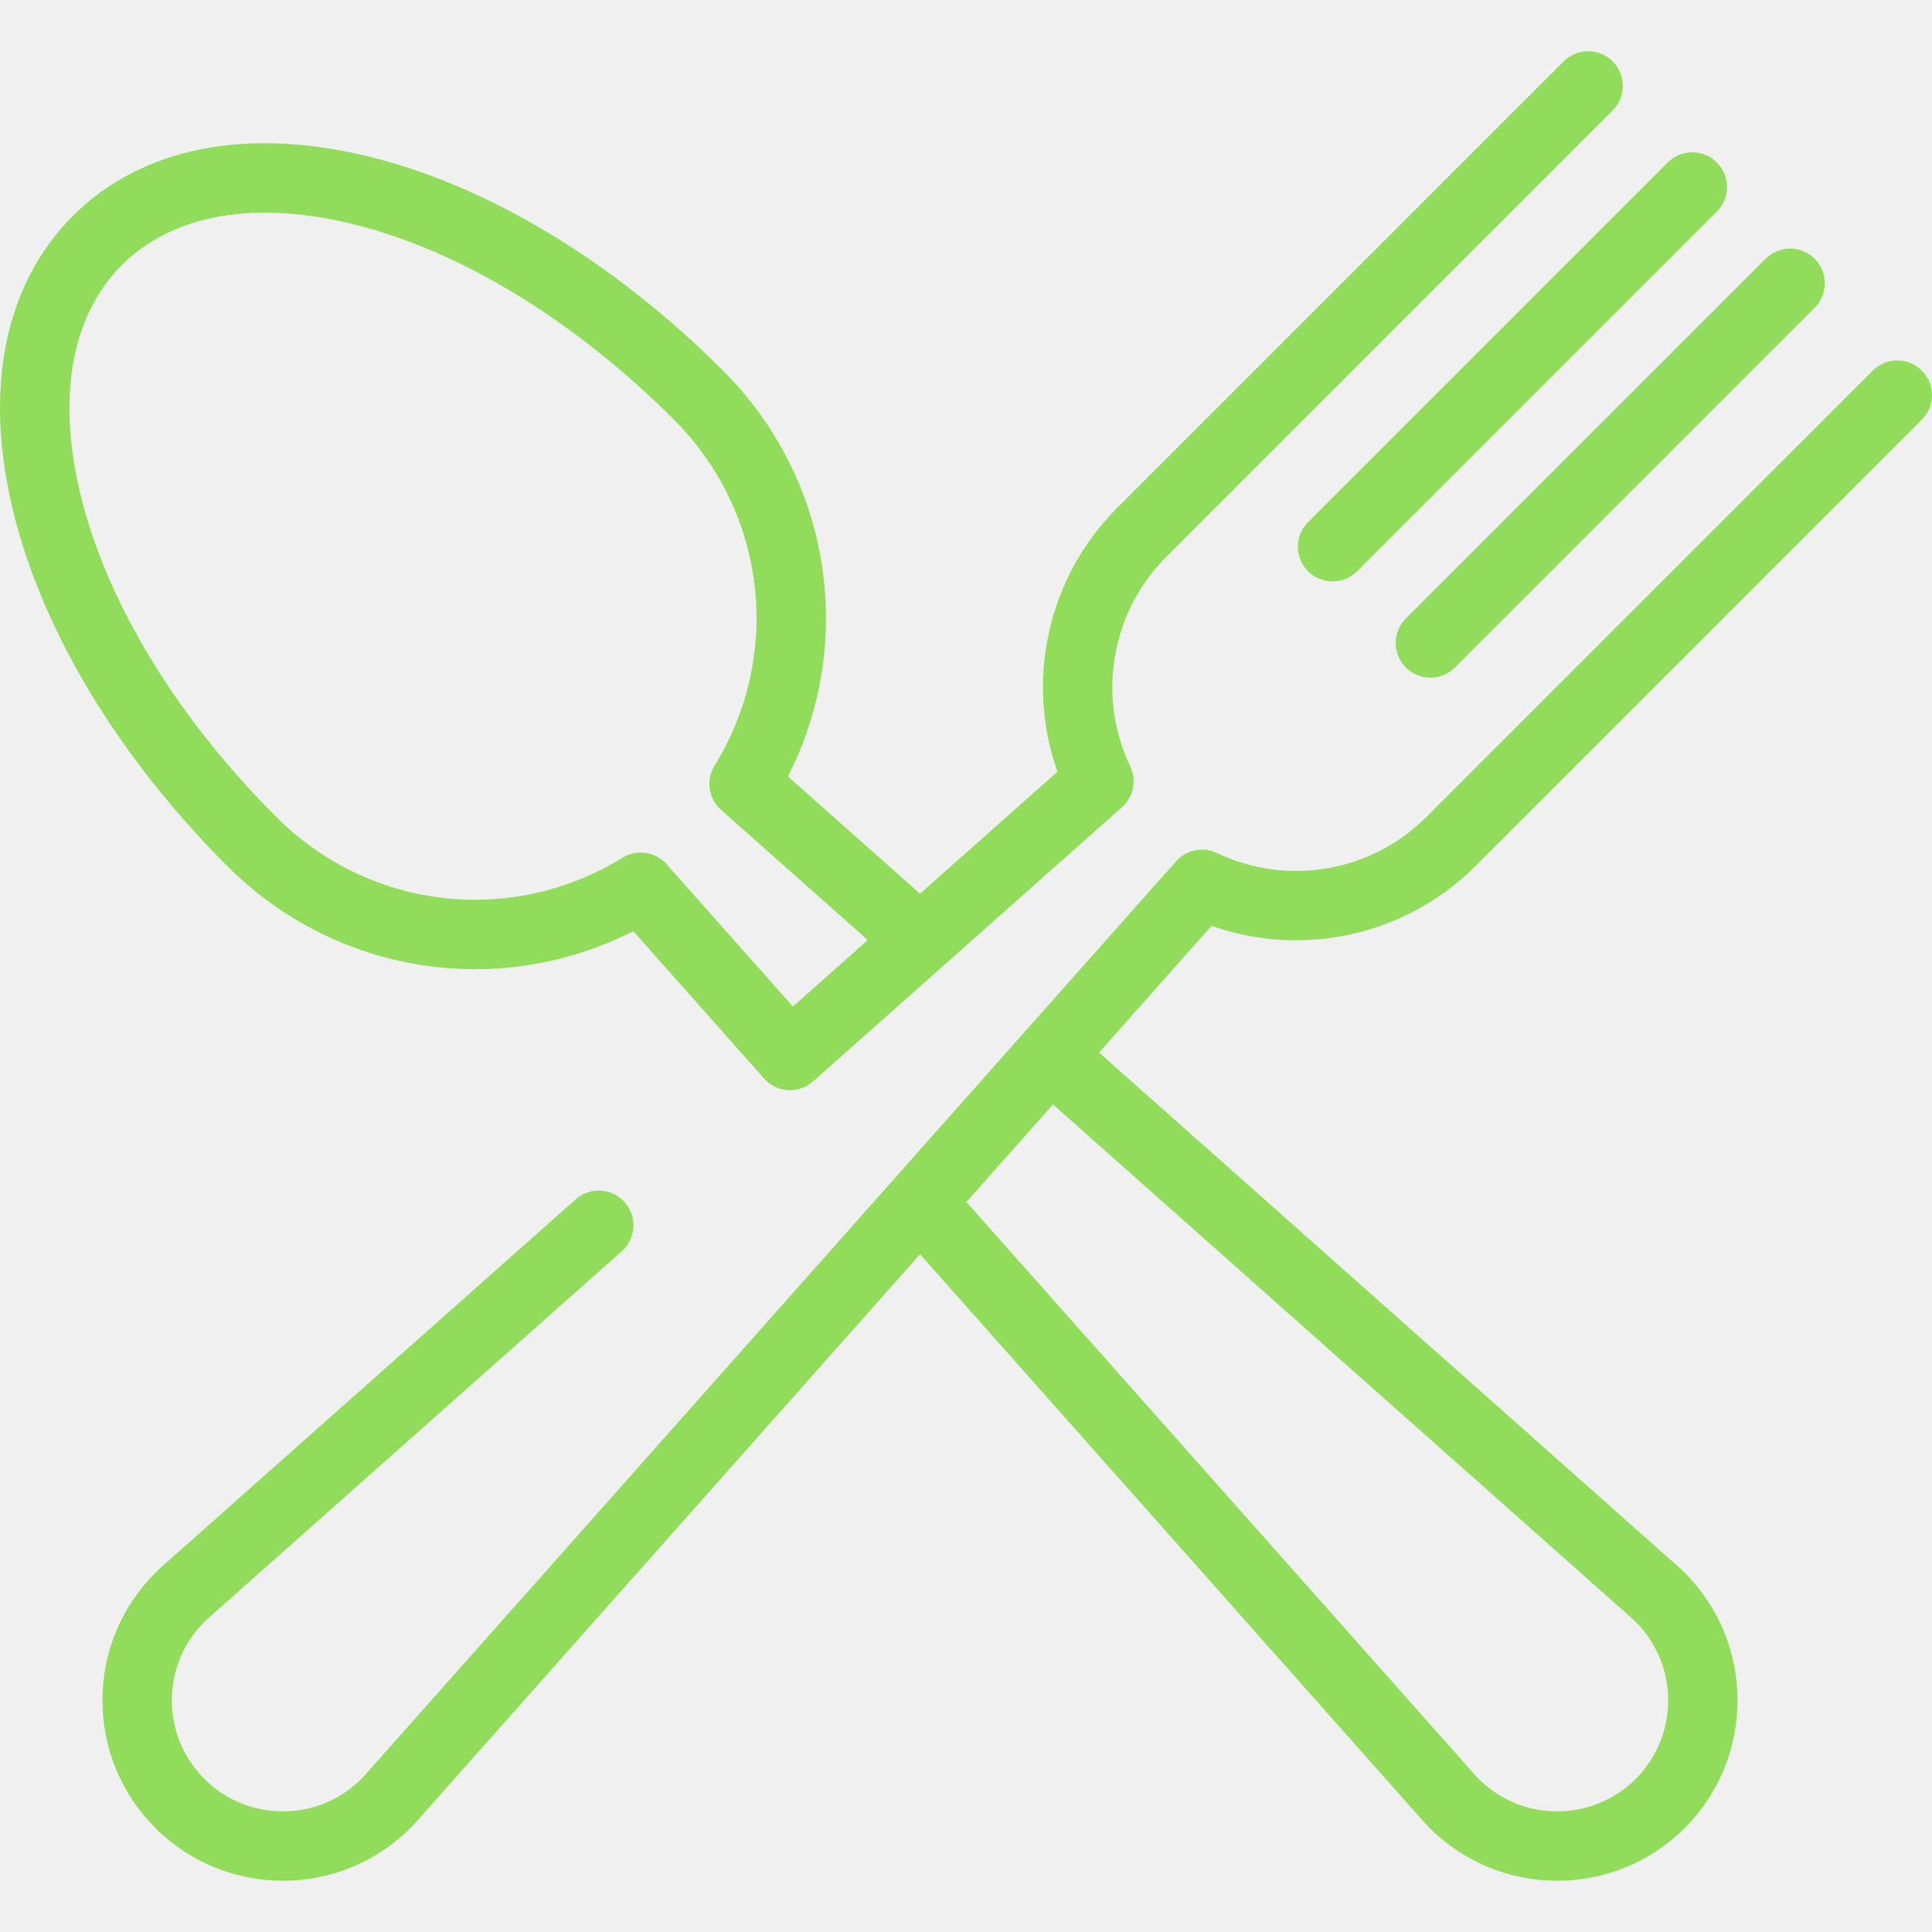
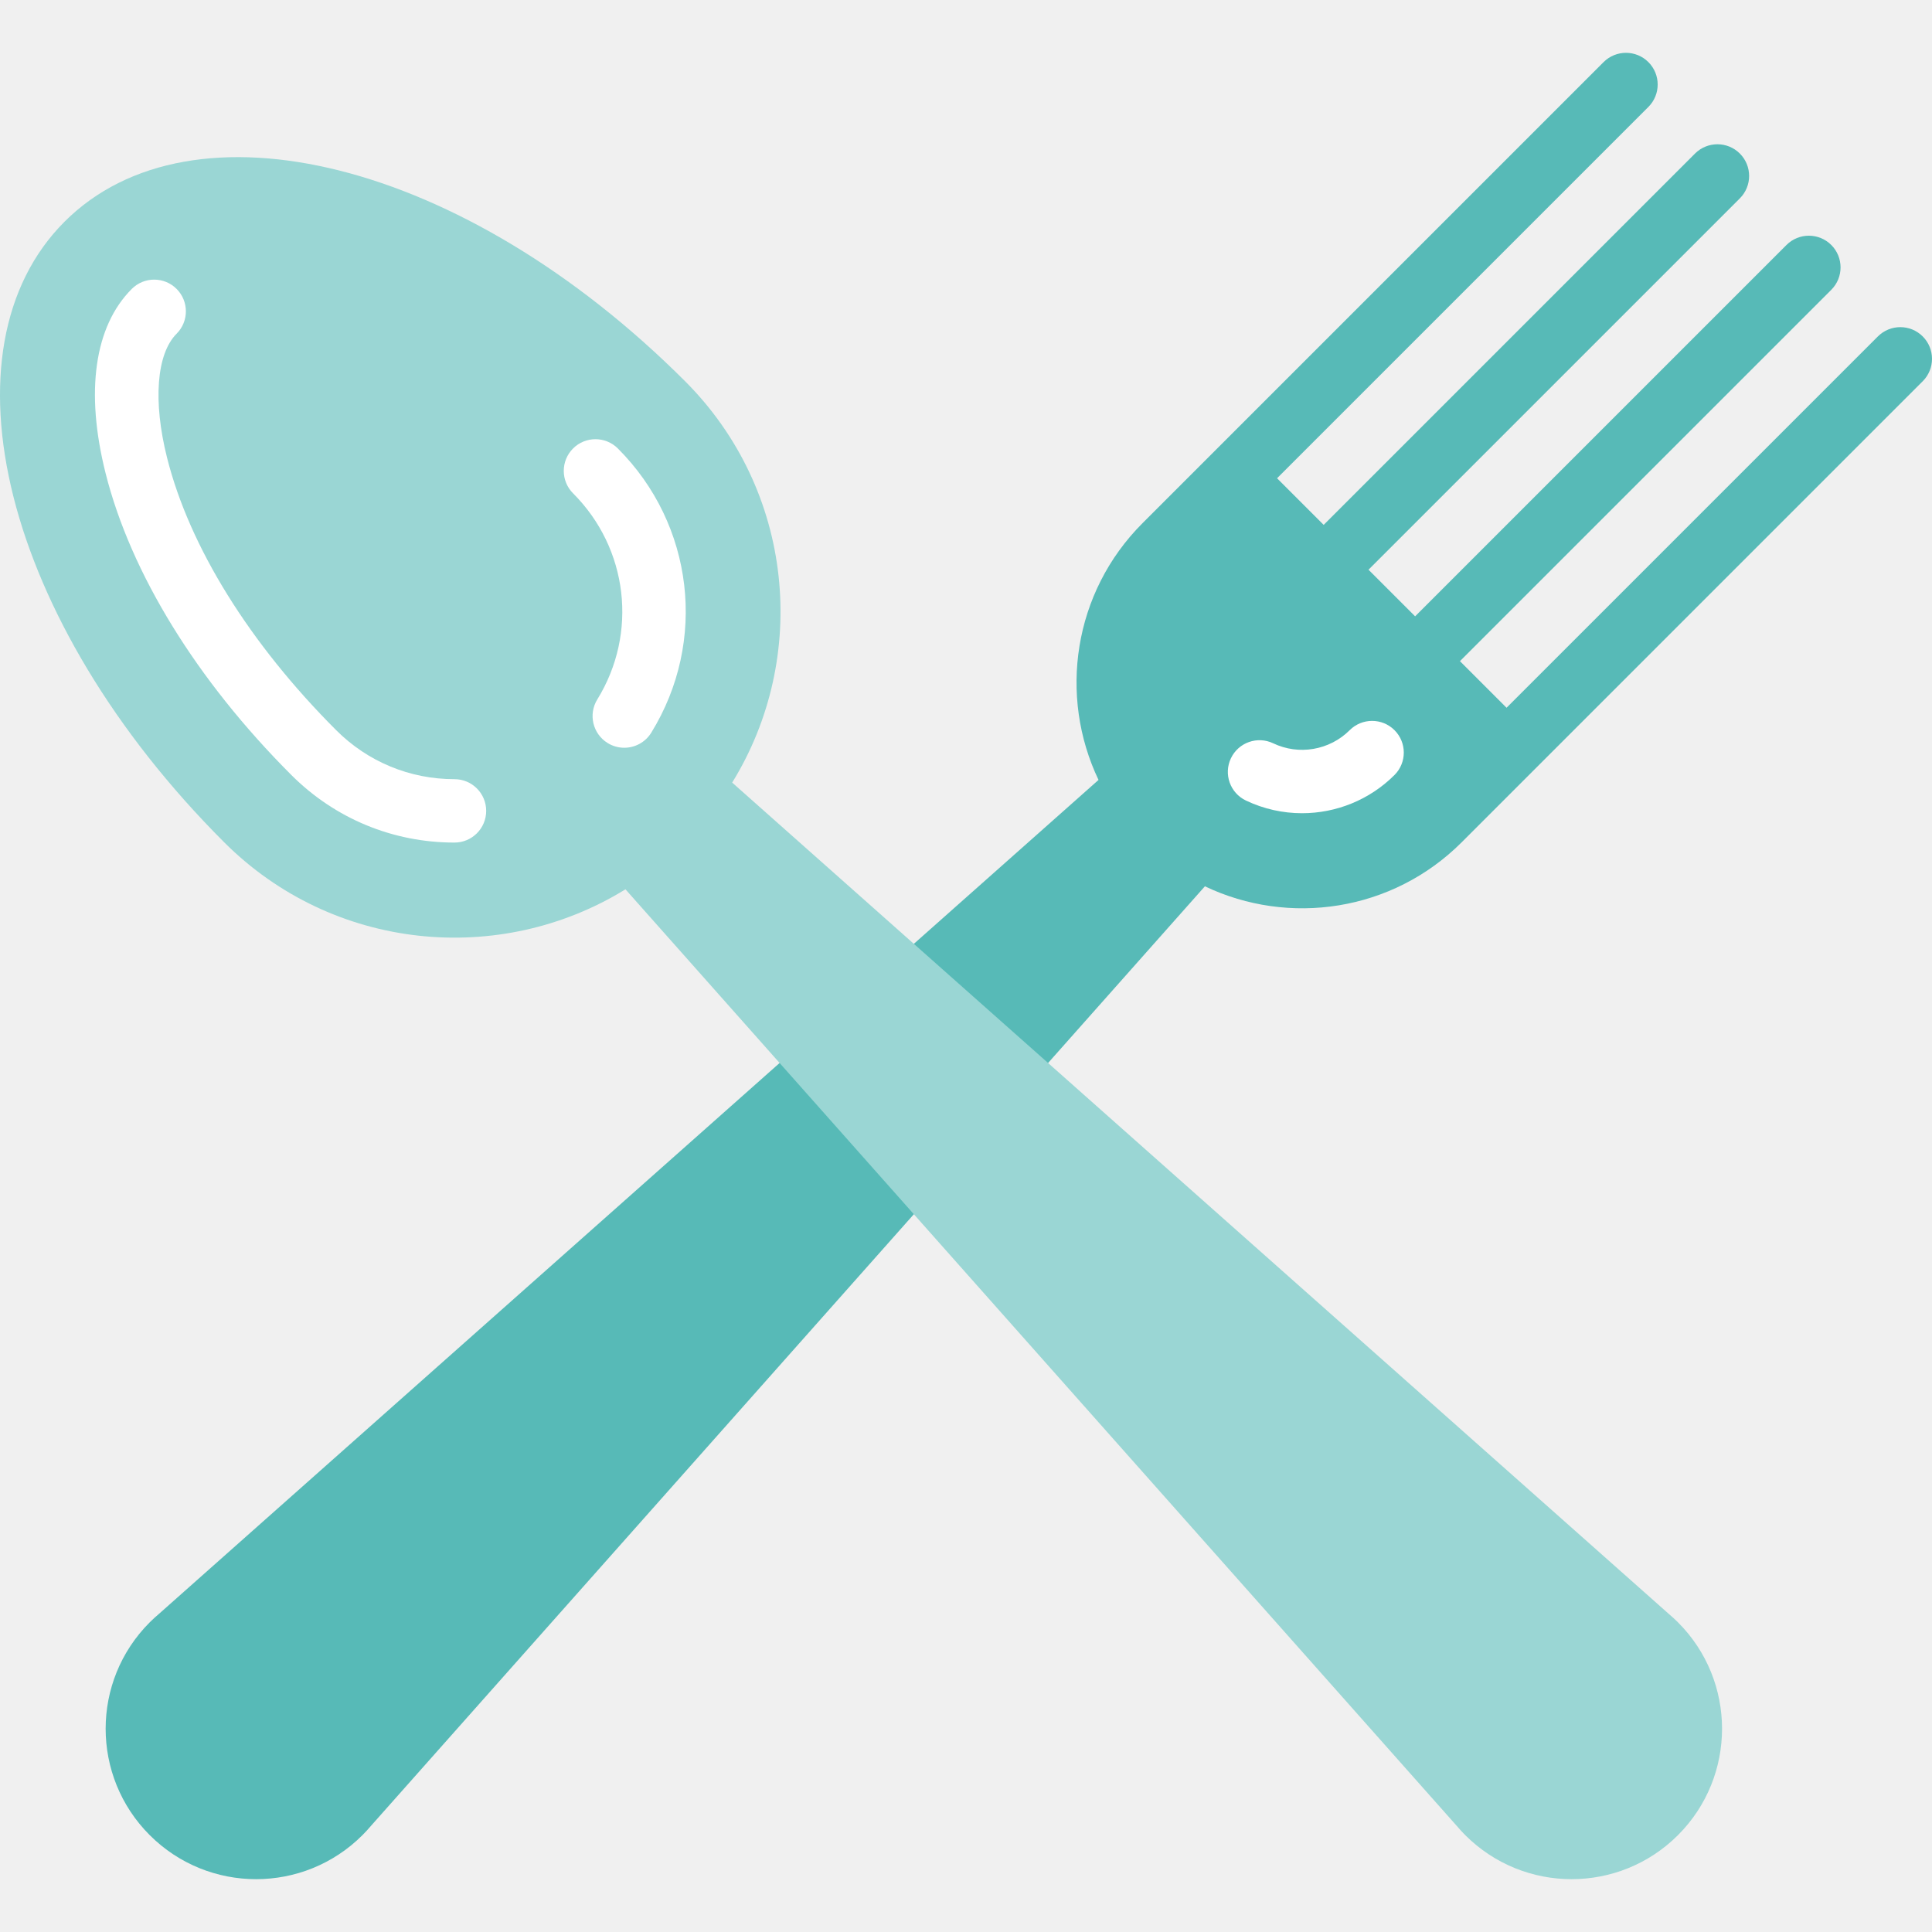
- <svg xmlns="http://www.w3.org/2000/svg" version="1.1" id="Layer_1" x="0px" y="0px" viewBox="0 0 512 512" style="enable-background:new 0 0 512 512;" xml:space="preserve" width="512px" height="512px">
-   <g>
-     <g>
-       <path d="M454.976,43.056c-3.591-3.588-9.411-3.591-13.003,0l-95.329,95.326c-3.592,3.591-3.592,9.411-0.001,13.003    c1.796,1.795,4.148,2.692,6.502,2.692c2.352,0,4.706-0.897,6.502-2.692l95.329-95.326    C458.566,52.467,458.566,46.646,454.976,43.056z" fill="#91DC5A" />
-     </g>
-   </g>
-   <g>
-     <g>
-       <path d="M480.9,68.571c-3.592-3.589-9.412-3.589-13.003,0l-95.328,95.328c-3.59,3.592-3.59,9.412-0.001,13.003    c1.796,1.795,4.15,2.692,6.502,2.692c2.352,0,4.706-0.897,6.502-2.692L480.9,81.573C484.491,77.982,484.491,72.161,480.9,68.571z" fill="#91DC5A" />
-     </g>
-   </g>
-   <g>
-     <g>
-       <path d="M390.969,229.548L509.307,111.21c3.591-3.592,3.591-9.412,0-13.003c-3.592-3.588-9.412-3.591-13.003,0L377.968,216.545    c-14.579,14.578-36.871,18.403-55.47,9.521c-3.7-1.766-8.118-0.873-10.839,2.193l-40.209,45.303    c-0.016,0.017-0.034,0.032-0.05,0.05c-0.016,0.018-0.028,0.037-0.044,0.055L97.567,469.464c-0.044,0.05-0.088,0.101-0.131,0.152    c-0.573,0.673-1.114,1.264-1.662,1.813c-11.475,11.474-30.145,11.473-41.615,0c-5.558-5.557-8.619-12.948-8.619-20.808    s3.061-15.25,8.629-20.818c0.534-0.537,1.124-1.076,1.803-1.654c0.052-0.043,0.102-0.087,0.152-0.131l108.648-96.434    c3.798-3.371,4.143-9.182,0.773-12.979c-3.371-3.799-9.183-4.146-12.979-0.773L43.99,414.202    c-1.038,0.885-1.967,1.742-2.833,2.609c-9.031,9.031-14.005,21.038-14.005,33.81c0,12.771,4.973,24.779,14.004,33.81    c9.323,9.321,21.566,13.982,33.812,13.981c12.241,0,24.487-4.659,33.803-13.976c0.883-0.881,1.738-1.811,2.616-2.839    l132.432-149.206l132.434,149.208c0.877,1.029,1.732,1.959,2.609,2.834c9.321,9.321,21.565,13.981,33.809,13.981    c12.245,0,24.49-4.661,33.812-13.982c18.64-18.643,18.64-48.975,0.005-67.613c-0.88-0.883-1.811-1.738-2.838-2.615    l-152.391-135.26l29.815-33.592C345.231,253.911,372.565,247.949,390.969,229.548z M431.514,428.019    c0.05,0.044,0.101,0.088,0.152,0.131c0.673,0.573,1.264,1.114,1.813,1.662c11.473,11.474,11.473,30.143,0.001,41.615    c-11.475,11.473-30.144,11.473-41.622-0.005c-0.543-0.543-1.086-1.135-1.659-1.808c-0.043-0.051-0.087-0.102-0.131-0.152    L256.111,318.54l22.939-25.845L431.514,428.019z" fill="#91DC5A" />
-     </g>
-   </g>
-   <g>
-     <g>
-       <path d="M427.379,16.278c-3.592-3.589-9.412-3.589-13.003,0L296.04,134.617c-18.406,18.404-24.366,45.735-15.807,69.897    l-36.415,32.322l-34.998-31.064c18.099-35.612,11.492-78.851-17.222-107.566c-28.518-28.518-61.55-48.587-93.011-56.508    c-32.843-8.267-61.001-2.748-79.295,15.545s-23.814,46.455-15.545,79.296c7.922,31.459,27.99,64.491,56.51,93.008    c28.714,28.716,71.952,35.323,107.566,17.223c0,0,34.225,38.558,34.659,39.048c1.817,2.047,4.342,3.09,6.88,3.09    c2.171,0,4.349-0.764,6.1-2.318l81.866-72.664c3.065-2.721,3.958-7.141,2.193-10.839c-8.884-18.601-5.058-40.891,9.521-55.468    L427.379,29.281C430.97,25.689,430.97,19.869,427.379,16.278z M210.131,266.737l-33.468-37.706    c-2.964-3.339-7.902-4.069-11.702-1.722c-29.478,18.177-67.188,13.754-91.704-10.763c-26.204-26.203-44.557-56.21-51.68-84.497    c-6.625-26.317-2.819-48.267,10.718-61.803C45.83,56.708,67.78,52.904,94.096,59.53c28.287,7.122,58.296,25.474,84.498,51.678    c24.516,24.515,28.94,62.225,10.762,91.703c-2.344,3.801-1.617,8.737,1.722,11.702l38.888,34.516L210.131,266.737z" fill="#91DC5A" />
-     </g>
-   </g>
+ <svg xmlns="http://www.w3.org/2000/svg" version="1.1" id="Layer_1" x="0px" y="0px" viewBox="0 0 512 512" style="enable-background:new 0 0 512 512;" xml:space="preserve">
+   <path style="fill:#57BAB7;" d="M509.54,89.156c-3.28-3.28-8.597-3.28-11.878,0l-98.409,98.409l-12.354-12.354l98.409-98.409  c3.28-3.28,3.28-8.597,0-11.878c-3.28-3.28-8.597-3.28-11.878,0l-98.409,98.409l-12.354-12.354l98.409-98.409  c3.28-3.28,3.28-8.597,0-11.878c-3.28-3.28-8.597-3.28-11.878,0L350.787,139.1l-12.354-12.354l98.409-98.409  c3.28-3.28,3.28-8.597,0-11.878c-3.28-3.28-8.597-3.28-11.878,0L302.799,138.624c-18.412,18.411-22.297,45.835-11.68,68.063  L42.115,427.701c-0.835,0.709-1.652,1.451-2.44,2.24c-15.57,15.569-15.57,40.814,0,56.384c15.57,15.569,40.814,15.569,56.384,0  c0.788-0.788,1.531-1.605,2.24-2.44L319.312,234.88c22.228,10.616,49.653,6.73,68.064-11.68L509.54,101.035  C512.82,97.755,512.82,92.438,509.54,89.156z" />
+   <path style="fill:#FFFFFF;" d="M345.05,215.511c-5.048,0-10.133-1.101-14.88-3.369c-4.185-1.999-5.958-7.014-3.959-11.199  c1.999-4.186,7.014-5.958,11.199-3.959c6.798,3.244,14.944,1.844,20.272-3.481c3.282-3.28,8.601-3.279,11.877,0.001  c3.28,3.281,3.279,8.599-0.001,11.877C362.926,212.013,354.045,215.511,345.05,215.511z" />
+   <path style="fill:#9AD6D4;" d="M181.559,101.035C122.765,42.241,50.84,25.013,17.105,58.748S0.599,164.406,59.394,223.2  c28.865,28.865,73.066,33.009,106.361,12.478l220.305,248.207c0.709,0.835,1.451,1.651,2.24,2.44  c15.569,15.569,40.814,15.569,56.384,0c15.569-15.57,15.569-40.814,0-56.384c-0.788-0.788-1.604-1.531-2.44-2.24L194.035,207.396  C214.567,174.101,210.424,129.901,181.559,101.035z" />
+   <path style="fill:#FFFFFF;" d="M120.444,223.29c-16.331,0-31.686-6.36-43.232-17.906c-25.075-25.076-42.556-53.471-49.226-79.96  c-5.437-21.594-2.973-38.947,6.936-48.859c3.281-3.281,8.597-3.28,11.877-0.001c3.281,3.28,3.281,8.598,0.001,11.877  c-5.324,5.325-6.291,17.923-2.525,32.88c5.94,23.588,21.854,49.223,44.814,72.183c8.375,8.374,19.51,12.986,31.355,12.986  c4.64,0,8.399,3.759,8.399,8.399C128.844,219.53,125.083,223.29,120.444,223.29z M165.433,198.162c-1.504,0-3.026-0.403-4.401-1.251  c-3.948-2.435-5.175-7.609-2.74-11.557c10.824-17.554,8.182-40.015-6.427-54.625c-3.28-3.28-3.28-8.598,0.001-11.877  c3.28-3.28,8.598-3.279,11.877,0.001c20.136,20.137,23.774,51.111,8.846,75.319C171.002,196.744,168.249,198.162,165.433,198.162z" />
  <g>
</g>
  <g>
</g>
  <g>
</g>
  <g>
</g>
  <g>
</g>
  <g>
</g>
  <g>
</g>
  <g>
</g>
  <g>
</g>
  <g>
</g>
  <g>
</g>
  <g>
</g>
  <g>
</g>
  <g>
</g>
  <g>
</g>
</svg>
